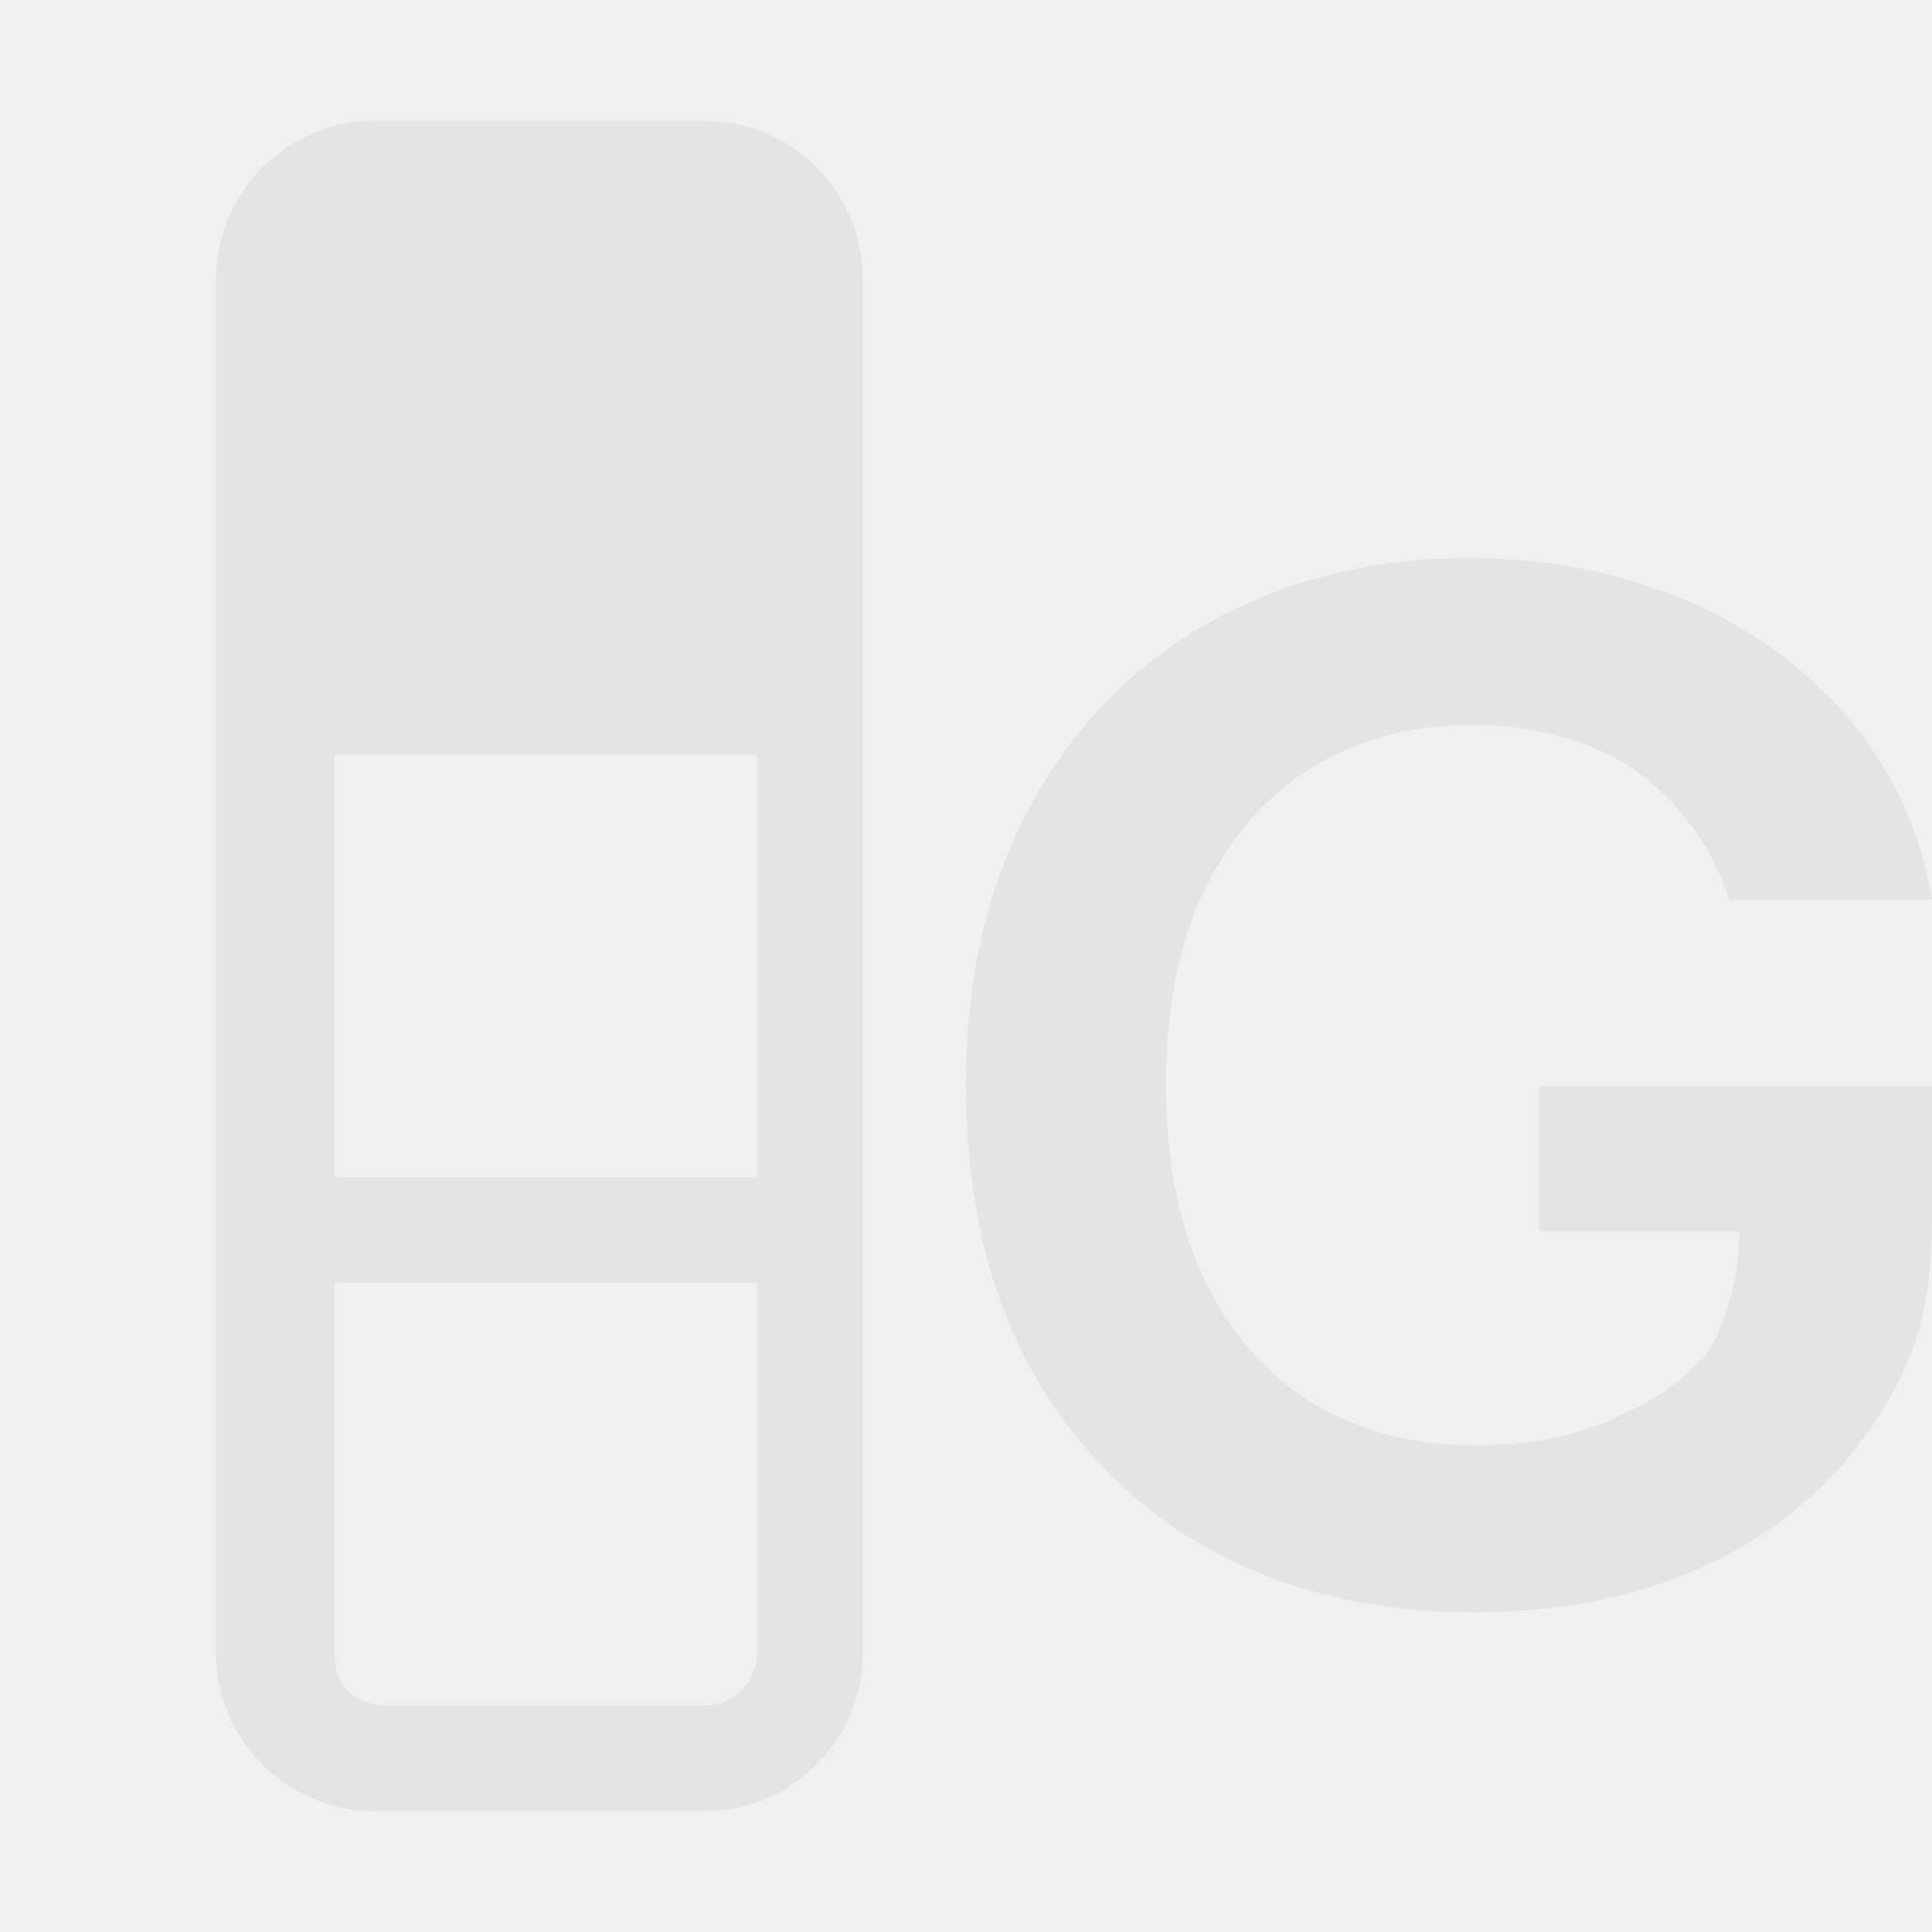
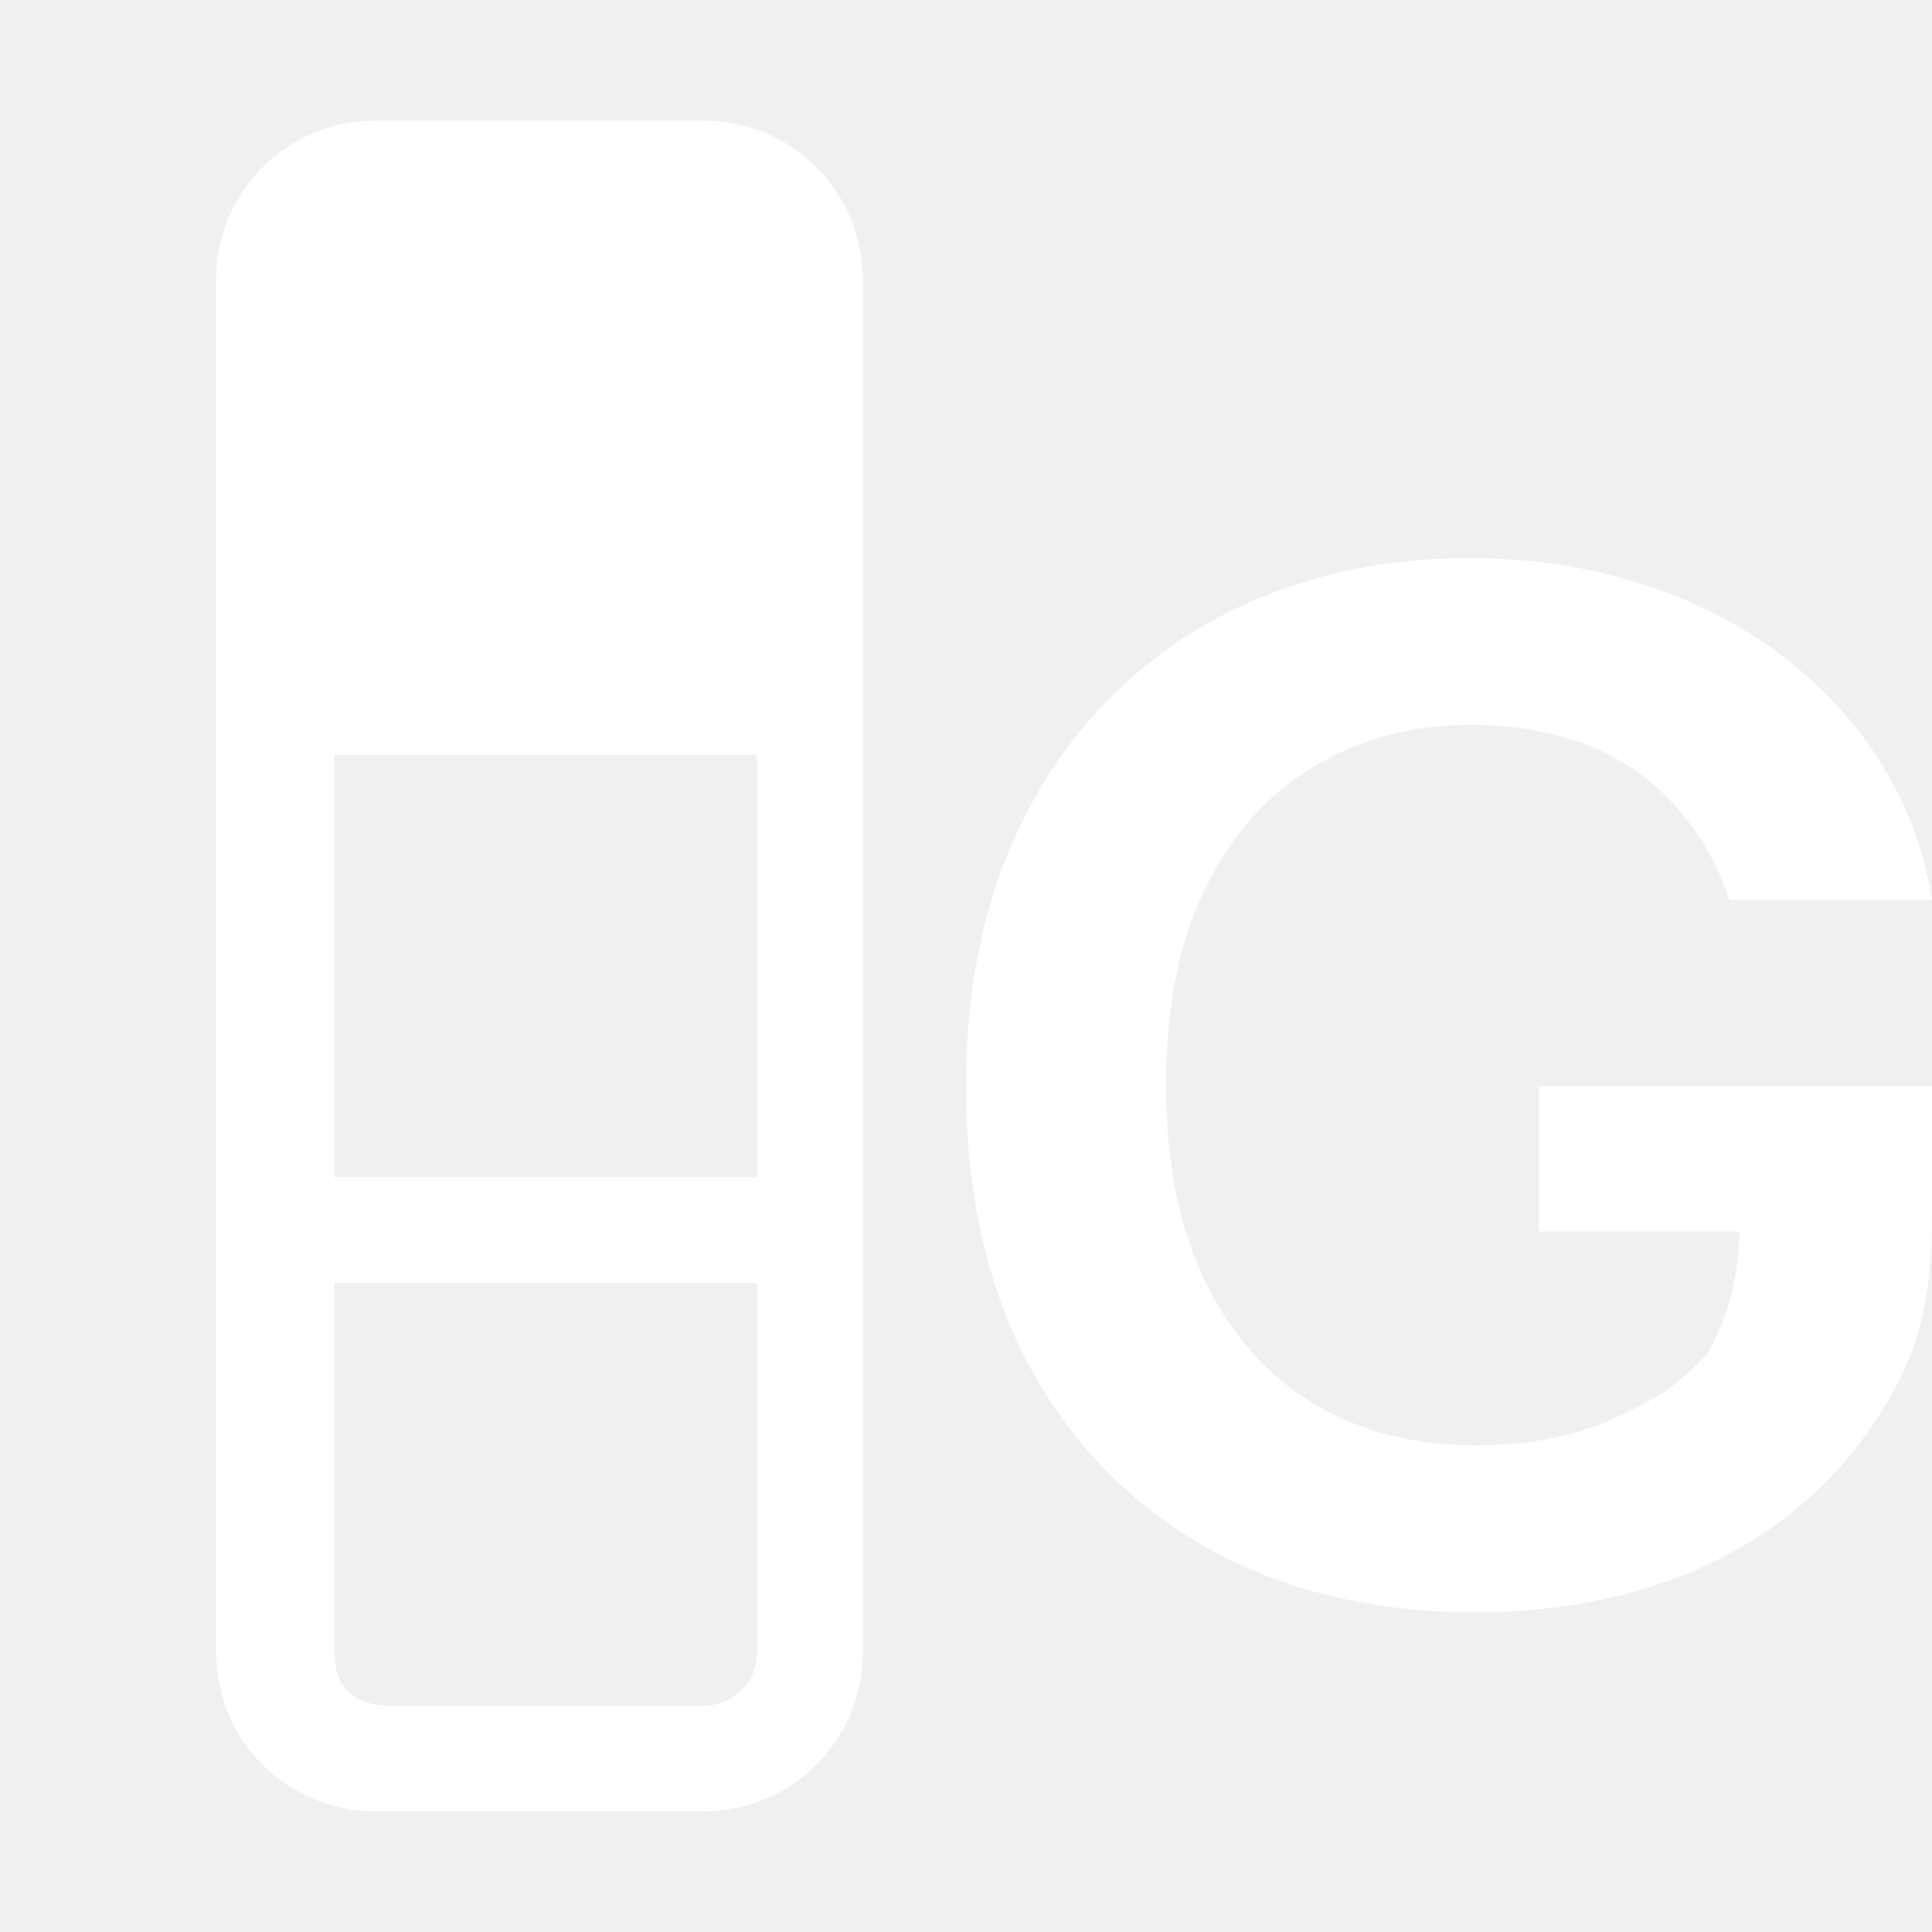
<svg xmlns="http://www.w3.org/2000/svg" width="16" height="16" viewBox="0 0 16 16" fill="none">
-   <path fill-rule="evenodd" clip-rule="evenodd" d="M5.832 1C6.556 1 7.145 1.589 7.145 2.312V13.688C7.145 14.411 6.556 15 5.832 15L3.102 15C2.379 15 1.79 14.411 1.79 13.688V2.312C1.79 1.589 2.379 1 3.102 1H5.832ZM2.77 9.75H6.27V6.25H2.77V9.75ZM6.27 13.688V10.625H2.77C2.77 10.625 2.77 13.328 2.77 13.688C2.77 14.047 3.029 14.125 3.219 14.125C3.41 14.125 5.832 14.125 5.832 14.125C6.073 14.125 6.27 13.928 6.27 13.688Z" fill="#E4E4E4" />
-   <path d="M14.322 7.451C14.248 7.227 14.146 7.027 14.015 6.85C13.888 6.67 13.734 6.516 13.554 6.389C13.376 6.262 13.172 6.167 12.941 6.103C12.71 6.037 12.459 6.003 12.187 6.003C11.698 6.003 11.263 6.118 10.881 6.348C10.499 6.577 10.199 6.915 9.98 7.36C9.764 7.803 9.656 8.342 9.656 8.978C9.656 9.62 9.764 10.164 9.98 10.609C10.196 11.055 10.496 11.393 10.881 11.626C11.266 11.855 11.713 11.97 12.222 11.97C12.684 11.97 13.083 11.887 13.421 11.721C13.761 11.555 13.837 11.513 14.131 11.223C14.315 10.916 14.406 10.556 14.406 10.144L14.779 10.198H12.746V8.995H16V10.016C16 10.743 15.91 11.165 15.578 11.696C15.247 12.227 14.791 12.637 14.211 12.924C13.631 13.209 12.965 13.352 12.213 13.352C11.376 13.352 10.64 13.176 10.007 12.825C9.376 12.471 8.883 11.969 8.528 11.319C8.176 10.666 8 9.891 8 8.995C8 8.309 8.104 7.696 8.311 7.157C8.521 6.617 8.814 6.16 9.19 5.783C9.566 5.404 10.007 5.117 10.513 4.92C11.019 4.721 11.569 4.622 12.164 4.622C12.667 4.622 13.136 4.691 13.572 4.829C14.007 4.965 14.393 5.158 14.73 5.41C15.071 5.662 15.35 5.96 15.569 6.306C15.788 6.652 15.932 7.034 16 7.451H14.322Z" fill="#E4E4E4" />
+   <path fill-rule="evenodd" clip-rule="evenodd" d="M5.832 1C6.556 1 7.145 1.589 7.145 2.312V13.688C7.145 14.411 6.556 15 5.832 15L3.102 15C2.379 15 1.79 14.411 1.79 13.688V2.312C1.79 1.589 2.379 1 3.102 1H5.832ZM2.77 9.75H6.27V6.25H2.77V9.75ZM6.27 13.688V10.625H2.77C2.77 10.625 2.77 13.328 2.77 13.688C2.77 14.047 3.029 14.125 3.219 14.125C3.41 14.125 5.832 14.125 5.832 14.125C6.073 14.125 6.27 13.928 6.27 13.688Z" fill="white" />
+   <path d="M14.322 7.451C14.248 7.227 14.146 7.027 14.015 6.85C13.888 6.67 13.734 6.516 13.554 6.389C13.376 6.262 13.172 6.167 12.941 6.103C12.71 6.037 12.459 6.003 12.187 6.003C11.698 6.003 11.263 6.118 10.881 6.348C10.499 6.577 10.199 6.915 9.98 7.36C9.764 7.803 9.656 8.342 9.656 8.978C9.656 9.62 9.764 10.164 9.98 10.609C10.196 11.055 10.496 11.393 10.881 11.626C11.266 11.855 11.713 11.97 12.222 11.97C12.684 11.97 13.083 11.887 13.421 11.721C13.761 11.555 13.837 11.513 14.131 11.223C14.315 10.916 14.406 10.556 14.406 10.144L14.779 10.198H12.746V8.995H16V10.016C16 10.743 15.91 11.165 15.578 11.696C15.247 12.227 14.791 12.637 14.211 12.924C13.631 13.209 12.965 13.352 12.213 13.352C11.376 13.352 10.64 13.176 10.007 12.825C9.376 12.471 8.883 11.969 8.528 11.319C8.176 10.666 8 9.891 8 8.995C8 8.309 8.104 7.696 8.311 7.157C8.521 6.617 8.814 6.16 9.19 5.783C9.566 5.404 10.007 5.117 10.513 4.92C11.019 4.721 11.569 4.622 12.164 4.622C12.667 4.622 13.136 4.691 13.572 4.829C14.007 4.965 14.393 5.158 14.73 5.41C15.071 5.662 15.35 5.96 15.569 6.306C15.788 6.652 15.932 7.034 16 7.451H14.322Z" fill="white" />
</svg>
